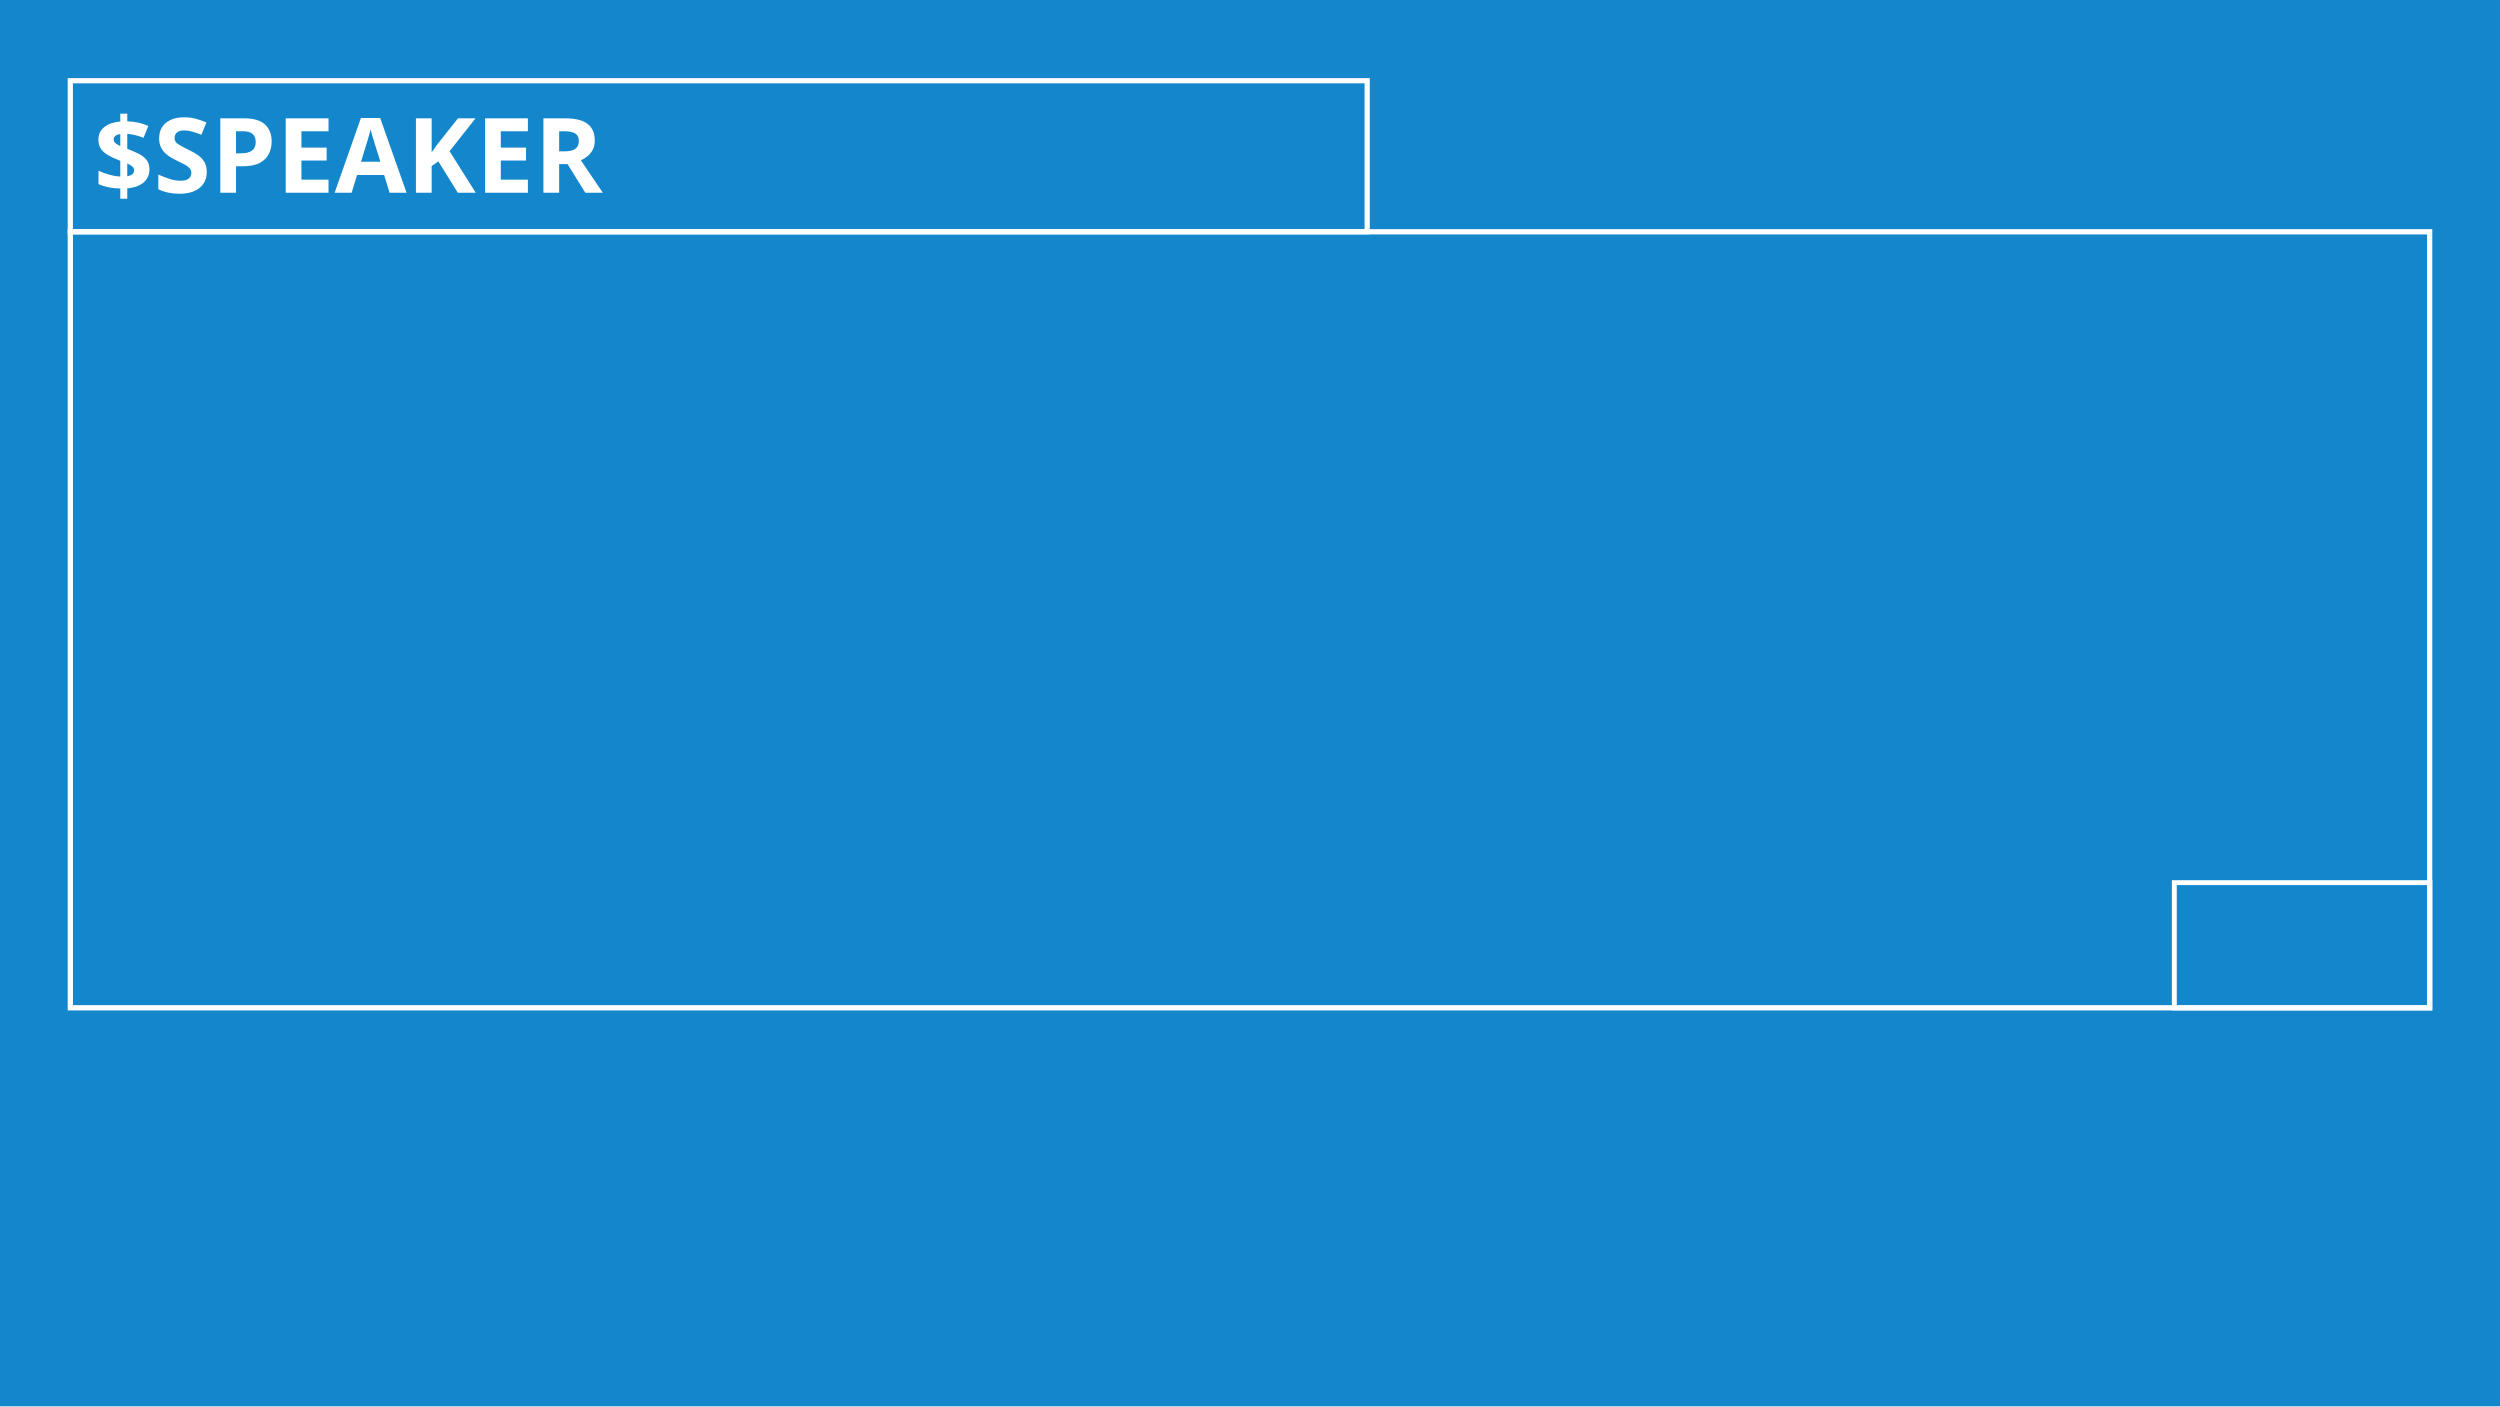
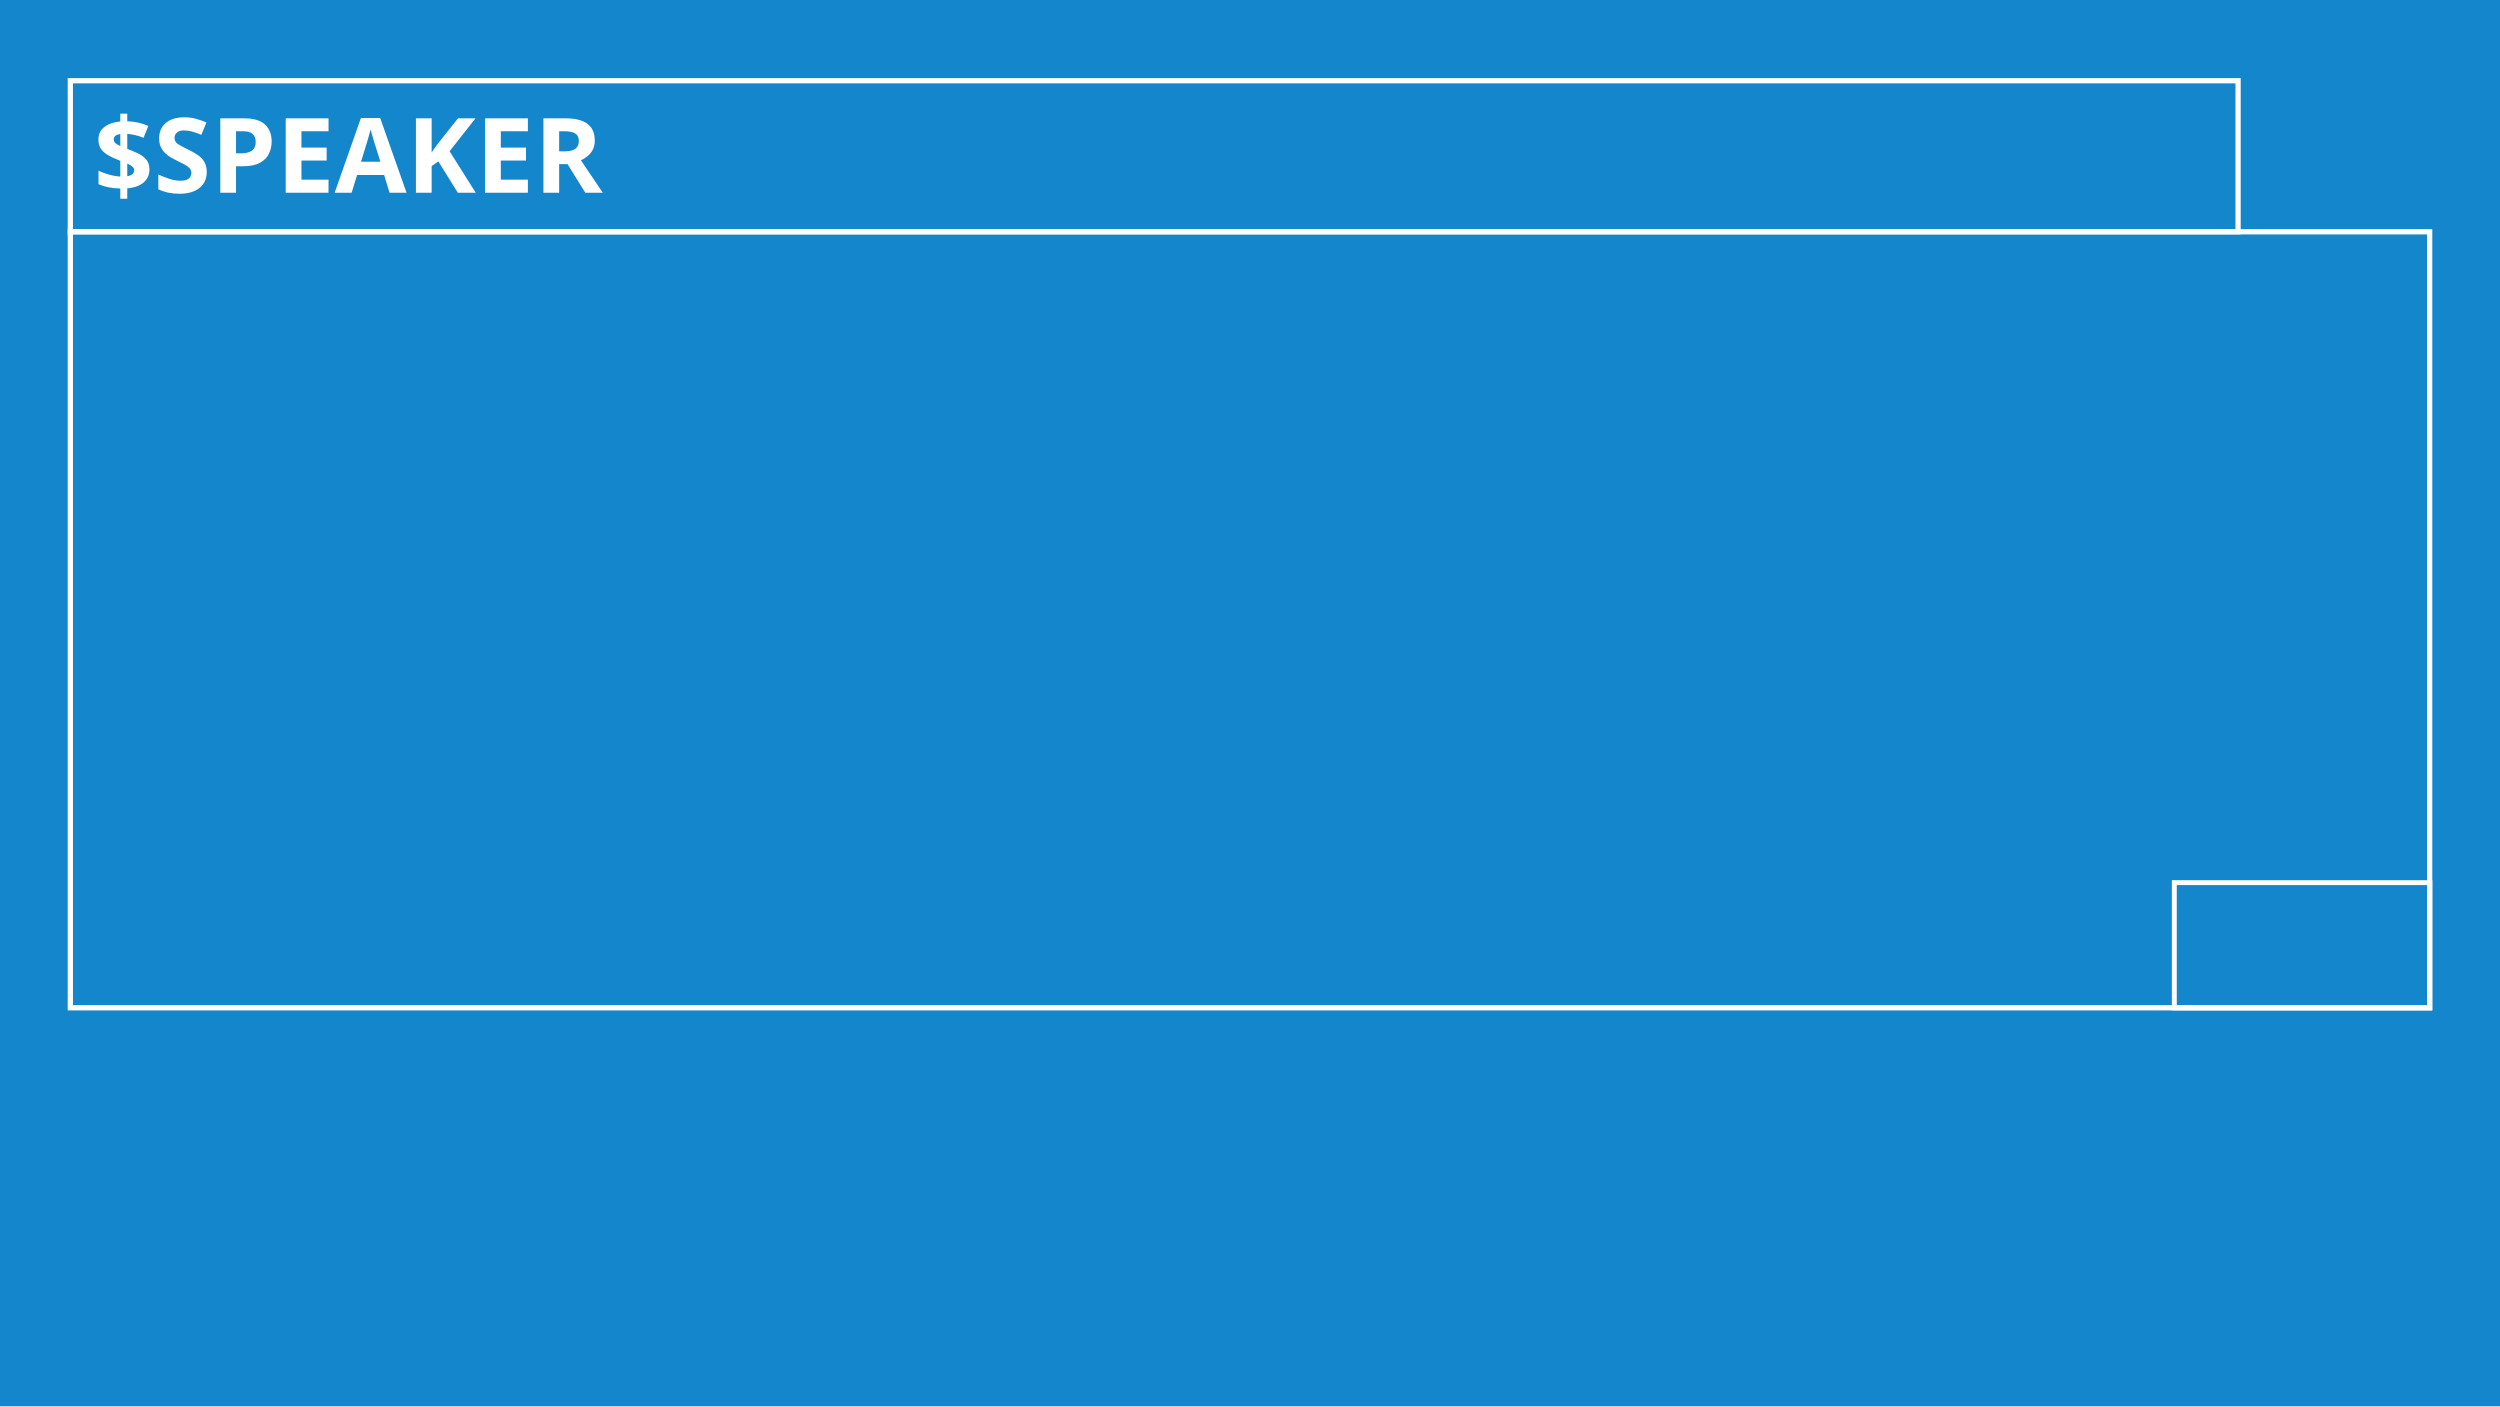
<svg xmlns="http://www.w3.org/2000/svg" width="1920" height="1080" viewBox="0 0 1920 1080" id="svg2" version="1.1">
  <defs id="defs4" />
  <g id="layer2">
    <rect style="color:#000000;display:inline;overflow:visible;visibility:visible;opacity:1;fill:#1486cc;fill-opacity:1;fill-rule:nonzero;stroke:none;stroke-width:23.3;stroke-linecap:butt;stroke-linejoin:round;stroke-miterlimit:4;stroke-dasharray:none;stroke-dashoffset:0;stroke-opacity:1;marker:none;enable-background:accumulate" id="rect4162" width="1920" height="1080" x="0" y="0" />
  </g>
  <g id="layer-icons" transform="translate(0,27.63784)" style="display:none">
    <g id="eat">
      <g transform="matrix(1,0,0,-1,960.005,512.3472)" id="eat-inner">
        <g id="g12" style="fill:#ffffff;fill-opacity:1">
          <path d="m -257.918,69.037 c 0,19.059 14.072,38.346 40.969,38.346 l 258.72,-0.004 c 5.373,19.998 23.656,34.338 45.991,34.338 l 157.858,-0.002 c 6.787,0 12.288,-5.502 12.288,-12.287 0,-6.785 -5.501,-12.289 -12.288,-12.289 l -157.864,0.004 c -15.114,0 -23.023,-11.09 -23.023,-22.05 l -0.002,-12.29 -281.674,0.005 c -12.099,0 -16.391,-7.419 -16.391,-13.771 -0.001,-6.352 4.292,-13.775 16.391,-13.775 l 281.68,-0.005 0,-12.285 c 0,-11.681 11.353,-21.087 20.754,-21.087 l 160.128,-0.002 c 6.787,0 12.289,-5.502 12.289,-12.289 0,-6.784 -5.502,-12.287 -12.289,-12.287 L 85.49,-2.69 c -17.998,0 -37.725,13.216 -43.592,33.372 l -258.842,0.004 c -26.903,0.007 -40.974,19.294 -40.974,38.351 z" id="path14" style="fill:#ffffff;fill-opacity:1" />
        </g>
        <g id="g16" style="fill:#ffffff;fill-opacity:1">
          <path d="m -256.946,-103.484 c 0,18.684 14.065,38.551 40.129,38.551 l 153.709,-0.003 0,27.818 264.646,-0.003 c 36.996,-0.002 56.352,-26.321 56.352,-52.316 -0.002,-25.992 -19.358,-52.311 -56.354,-52.31 l -418.354,0.006 c -26.345,0 -40.13,19.243 -40.128,38.257 z m 218.413,41.793 -10e-4,-27.822 -178.28,0.004 c -11.479,0 -15.55,-7.526 -15.55,-13.975 0,-6.621 4.08,-13.682 15.55,-13.682 l 418.35,-0.006 c 21.953,-0.001 31.783,13.932 31.783,27.734 0,13.808 -9.83,27.742 -31.781,27.742 l -240.071,0.005 z" id="path18" style="fill:#ffffff;fill-opacity:1" />
        </g>
        <path d="m 78.087,90.25 c 0,6.787 5.502,12.285 12.285,12.285 l 155.248,-0.002 c 6.787,0 12.288,-5.499 12.287,-12.285 0,-6.787 -5.5,-12.289 -12.289,-12.289 L 90.371,77.962 c -6.782,0 -12.284,5.501 -12.284,12.288 z" id="path20" style="fill:#ffffff;fill-opacity:1" />
        <path d="m 78.087,48.113 c 0,6.783 5.502,12.287 12.284,12.287 l 155.247,-0.004 c 6.789,0 12.289,-5.502 12.289,-12.286 0,-6.787 -5.502,-12.288 -12.289,-12.288 L 90.371,35.824 c -6.782,0 -12.286,5.502 -12.284,12.289 z" id="path22-2" style="fill:#ffffff;fill-opacity:1" />
      </g>
    </g>
    <g id="code">
      <g style="font-size:medium;font-family:ProstoSans-Bold;opacity:1;fill:#ffffff;fill-opacity:1;stroke:#ffffff;stroke-opacity:1" transform="translate(717.2515,401.3732)" id="code-inner">
        <path id="path4138" style="font-size:268.902px;font-family:ProstoSans-Bold;fill:#ffffff;fill-opacity:1;stroke:#ffffff;stroke-opacity:1" d="m 316.67,64.18 0,-23.897 168.327,61.054 0,21.796 -168.327,61.054 0,-23.897 135.239,-47.924 -135.239,-48.187 z" />
        <path id="path4136" style="font-size:268.902px;font-family:ProstoSans-Bold;fill:#ffffff;fill-opacity:1;stroke:#ffffff;stroke-opacity:1" d="m 265.595,0.5 22.321,0 -68.276,220.978 -22.321,0 68.276,-220.978 z" />
        <path id="path4134" style="font-size:268.902px;font-family:ProstoSans-Bold;fill:#ffffff;fill-opacity:1;stroke:#ffffff;stroke-opacity:1" d="m 168.827,64.18 -135.502,48.187 135.502,47.924 0,23.897 -168.327,-61.054 0,-21.796 168.327,-61.054 0,23.897 z" />
      </g>
    </g>
    <g id="sleep">
      <g transform="translate(392.1429,238.5714)" id="sleep-inner">
        <path d="m 363.616,205.176 c 0,-10.968 8.891,-19.858 19.858,-19.858 10.967,0 19.858,8.891 19.858,19.858 0,10.967 -8.891,19.858 -19.858,19.858 -10.967,0 -19.858,-8.89 -19.858,-19.858 z" id="path12" style="fill:none;fill-opacity:1;stroke:#ffffff;stroke-width:37.364;stroke-linecap:round;stroke-opacity:1" />
        <line x1="452.922" y1="241.75" x2="770.664" y2="241.75" id="line10" style="fill:none;fill-opacity:1;stroke:#ffffff;stroke-width:50;stroke-linecap:round;stroke-opacity:1" />
        <polyline points="     264.811,-132.373 264.811,-42.348 -264.759,-42.348 -264.759,-132.373 -264.759,132.41    " id="polyline8" style="fill:none;fill-opacity:1;stroke:#ffffff;stroke-width:37.364;stroke-linecap:round;stroke-linejoin:round;stroke-opacity:1" transform="matrix(1,0,0,-1,567.8311,273.8092)" />
      </g>
    </g>
    <g id="repeat">
      <g id="repeat-inner">
        <path d="m 1087.366,384.802 -353.434,0 c -31.336,0 -56.692,25.357 -56.692,56.693 l 0,141.733 c 0,31.336 25.357,56.693 56.693,56.693" id="path12-3" style="fill:none;fill-opacity:1;stroke:#ffffff;stroke-width:40;stroke-opacity:1" />
        <g id="g14" style="fill:#ffffff;fill-opacity:1;stroke:#ffffff;stroke-opacity:1" transform="matrix(1,0,0,-1,960.012,512.1952)">
          <polygon points="112.765,176.973 199.117,127.119 112.765,77.256 " id="polygon16" style="fill:#ffffff;fill-opacity:1;stroke:#ffffff;stroke-opacity:1" />
        </g>
        <path d="m 832.635,639.922 353.434,0 c 31.336,0 56.691,-25.357 56.691,-56.693 l 0,-141.732 c 0,-31.336 -25.357,-56.693 -56.693,-56.693" id="path22" style="fill:none;fill-opacity:1;stroke:#ffffff;stroke-width:40;stroke-opacity:1" />
        <g id="g24" style="fill:#ffffff;fill-opacity:1;stroke:#ffffff;stroke-opacity:1" transform="matrix(1,0,0,-1,960.012,512.1952)">
          <polygon points="-112.787,-177.307 -199.14,-127.453 -112.787,-77.59 " id="polygon26" style="fill:#ffffff;fill-opacity:1;stroke:#ffffff;stroke-opacity:1" />
        </g>
      </g>
    </g>
  </g>
  <g id="layer3" style="display:inline;">
    <g id="textblock">
-       <rect y="61.997" x="53.997" height="116.005" width="996.005" id="rect5212" style="color:#000000;display:inline;overflow:visible;visibility:visible;opacity:1;fill:none;fill-opacity:1;fill-rule:nonzero;stroke:#ffffff;stroke-width:3.995;stroke-linecap:butt;stroke-linejoin:miter;stroke-miterlimit:4;stroke-dasharray:none;stroke-dashoffset:0;stroke-opacity:1;marker:none;enable-background:accumulate" />
+       <rect y="62.01" x="54.01" height="115.981" width="1664.842" id="rect5212" style="color:#000000;display:inline;overflow:visible;visibility:visible;opacity:1;fill:none;fill-opacity:1;fill-rule:nonzero;stroke:#ffffff;stroke-width:4.019;stroke-linecap:butt;stroke-linejoin:miter;stroke-miterlimit:4;stroke-dasharray:none;stroke-dashoffset:0;stroke-opacity:1;marker:none;enable-background:accumulate" />
      <text id="text5229" y="148" x="72.143" style="font-style:normal;font-variant:normal;font-weight:normal;font-stretch:normal;font-size:40px;line-height:560%;font-family:'TeX Gyre Adventor';-inkscape-font-specification:'TeX Gyre Adventor, Normal';text-align:start;letter-spacing:0px;word-spacing:0px;writing-mode:lr-tb;text-anchor:start;fill:#ffffff;fill-opacity:1;stroke:none;stroke-width:1px;stroke-linecap:butt;stroke-linejoin:miter;stroke-opacity:1" xml:space="preserve">
        <tspan style="font-style:normal;font-variant:normal;font-weight:bold;font-stretch:normal;font-size:80px;font-family:'Prosto Sans';-inkscape-font-specification:'Prosto Sans Bold';fill:#ffffff;fill-opacity:1" y="148" x="72.143" id="tspan5231">$SPEAKER</tspan>
      </text>
      <rect y="178.018" x="54.018" height="595.964" width="1811.964" id="rect5212-2" style="color:#000000;display:inline;overflow:visible;visibility:visible;opacity:1;fill:none;fill-opacity:1;fill-rule:nonzero;stroke:#ffffff;stroke-width:4.036;stroke-linecap:butt;stroke-linejoin:miter;stroke-miterlimit:4;stroke-dasharray:none;stroke-dashoffset:0;stroke-opacity:1;marker:none;enable-background:accumulate" />
      <flowRoot transform="translate(-10,-6)" style="font-style:normal;font-variant:normal;font-weight:normal;font-stretch:normal;font-size:40px;line-height:120%;font-family:'TeX Gyre Adventor';-inkscape-font-specification:'TeX Gyre Adventor, Normal';text-align:start;letter-spacing:0px;word-spacing:0px;writing-mode:lr-tb;text-anchor:start;fill:#000000;fill-opacity:1;stroke:none;stroke-width:1px;stroke-linecap:butt;stroke-linejoin:miter;stroke-opacity:1" id="flowRoot5250" xml:space="preserve">
        <flowRegion id="flowRegion5252">
          <rect style="line-height:120%" y="192.076" x="80.812" height="563.763" width="1753.139" id="rect5254" />
        </flowRegion>
        <flowPara style="font-style:normal;font-variant:normal;font-weight:bold;font-stretch:normal;font-size:80px;font-family:'Prosto Sans';-inkscape-font-specification:'Prosto Sans Bold';fill:#ffffff;fill-opacity:1" id="flowPara5256">$TITLE</flowPara>
        <flowPara id="flowPara5262" style="font-style:normal;font-variant:normal;font-weight:bold;font-stretch:normal;font-size:80px;font-family:'Prosto Sans';-inkscape-font-specification:'Prosto Sans Bold';fill:#ffffff;fill-opacity:0.502;opacity:1">$SUBTITLE</flowPara>
      </flowRoot>
      <rect y="677.877" x="1669.877" height="96.246" width="196.246" id="rect5268" style="color:#000000;display:inline;overflow:visible;visibility:visible;opacity:1;fill:none;fill-opacity:0;fill-rule:nonzero;stroke:#ffffff;stroke-width:3.754;stroke-linecap:butt;stroke-linejoin:miter;stroke-miterlimit:4;stroke-dasharray:none;stroke-dashoffset:0;stroke-opacity:1;marker:none;enable-background:accumulate" />
      <flowRoot xml:space="preserve" id="flowRoot4176" style="font-style:normal;font-variant:normal;font-weight:normal;font-stretch:normal;font-size:40px;line-height:560%;font-family:'TeX Gyre Adventor';-inkscape-font-specification:'TeX Gyre Adventor, Normal';text-align:start;letter-spacing:0px;word-spacing:0px;writing-mode:lr-tb;text-anchor:start;fill:#000000;fill-opacity:1;stroke:none;stroke-width:1px;stroke-linecap:butt;stroke-linejoin:miter;stroke-opacity:1">
        <flowRegion id="flowRegion4178">
          <rect id="rect4180" width="195.465" height="96.975" x="1669.782" y="676.949" />
        </flowRegion>
        <flowPara id="flowPara4182">$ID</flowPara>
      </flowRoot>
      <flowRoot xml:space="preserve" id="flowRoot4184" style="font-style:normal;font-variant:normal;font-weight:normal;font-stretch:normal;font-size:7.5px;line-height:100%;font-family:'TeX Gyre Adventor';-inkscape-font-specification:'TeX Gyre Adventor, Normal';text-align:start;letter-spacing:0px;word-spacing:0px;writing-mode:lr-tb;text-anchor:start;fill:#ffffff;fill-opacity:1;stroke:none;stroke-width:1px;stroke-linecap:butt;stroke-linejoin:miter;stroke-opacity:1;" transform="translate(0,20)">
        <flowRegion id="flowRegion4186">
          <rect id="rect4188" width="196.475" height="59.094" x="1669.782" y="677.454" style="font-size:7.5px;line-height:100%;fill:#ffffff;fill-opacity:1;" />
        </flowRegion>
        <flowPara id="flowPara4190" style="font-size:60px;text-align:center;text-anchor:middle;fill:#ffffff;fill-opacity:1;">$ID</flowPara>
      </flowRoot>
    </g>
  </g>
</svg>
